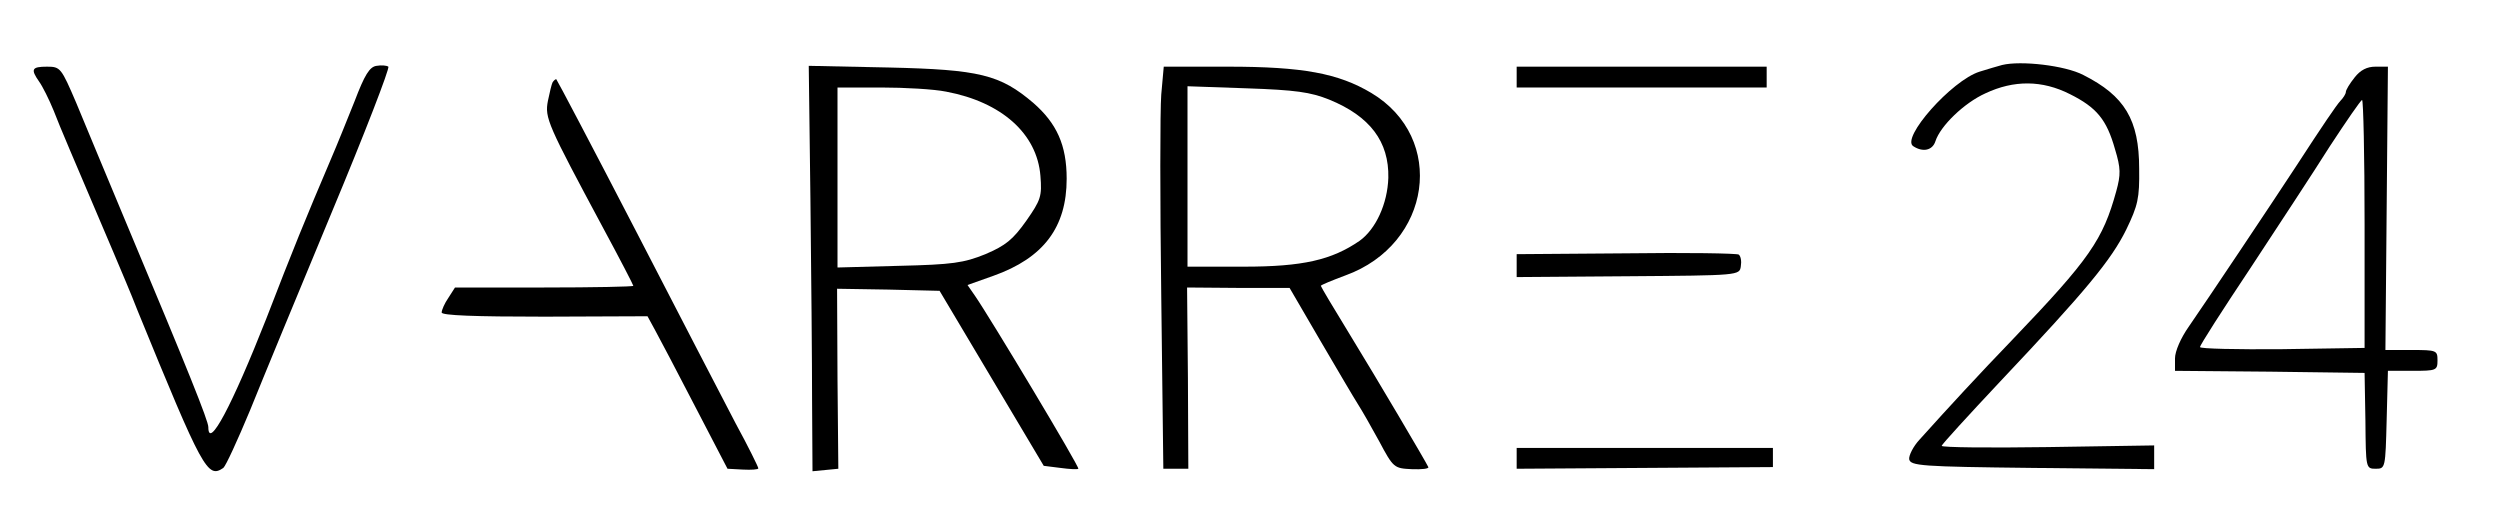
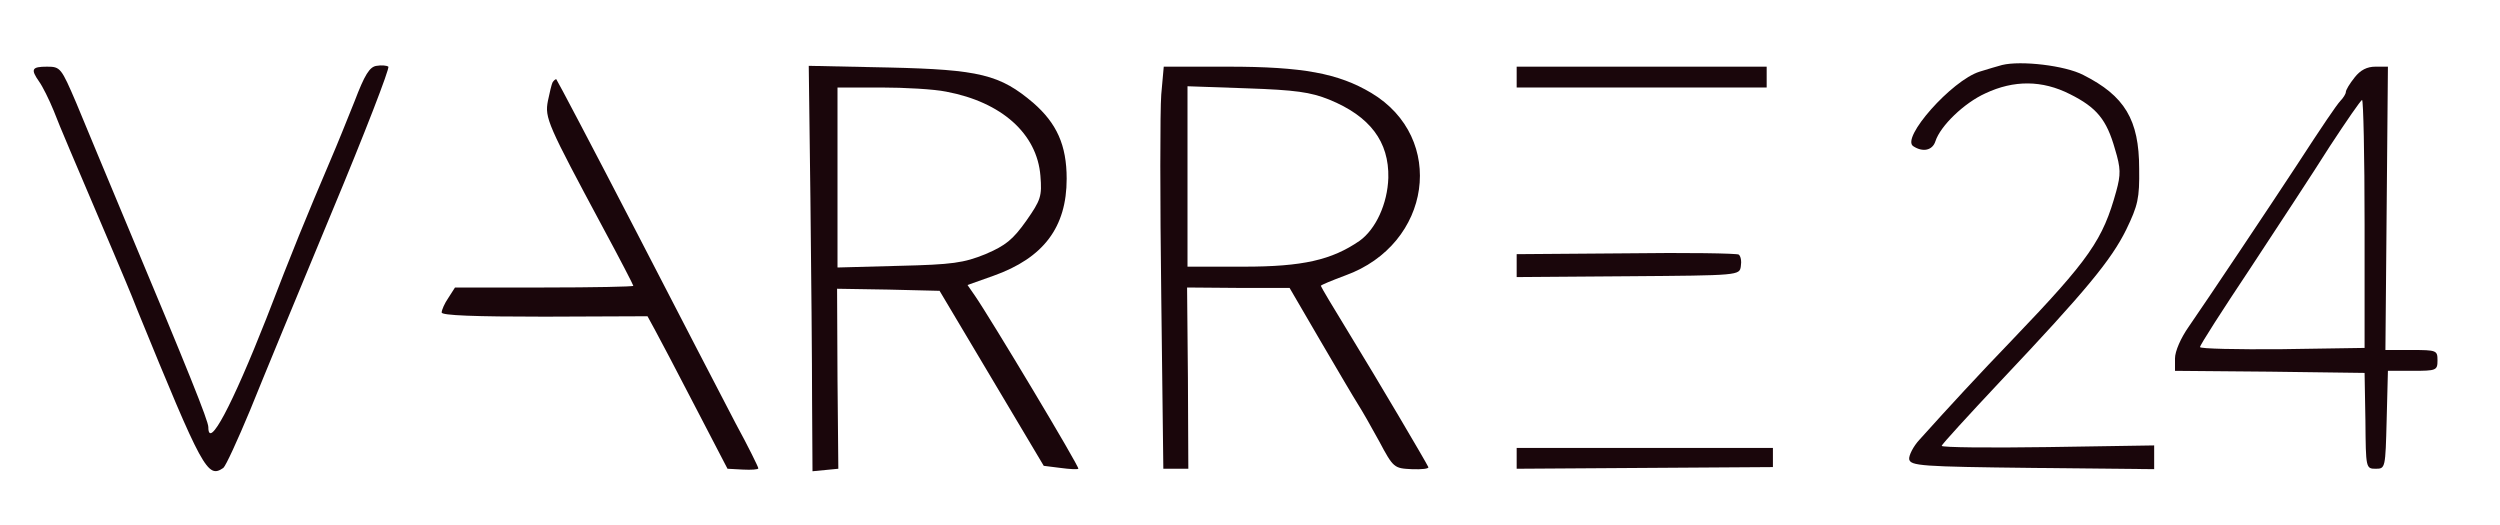
<svg xmlns="http://www.w3.org/2000/svg" version="1.0" width="600pt" height="126pt" viewBox="0 0 600 126" preserveAspectRatio="xMidYMid meet">
-   <g transform="translate(0,126) scale(0.1,-0.1)" fill="#000000" stroke="none">
+   <g transform="translate(0,126) scale(0.1,-0.1)" fill="#1A060B" stroke="none">
    <path d="M904 1102 c-17 -2 -29 -22 -53 -85 -18 -45 -43 -107 -56 -137 -63 -148 -92 -219 -156 -385 -82 -208 -139 -316 -139 -260 0 15 -49 137 -195 485 -47 113 -102 244 -122 293 -36 84 -38 87 -70 87 -37 0 -40 -6 -19 -36 8 -11 24 -43 35 -70 17 -44 40 -97 143 -339 16 -38 43 -101 58 -140 157 -384 168 -404 206 -378 6 5 34 66 64 138 29 72 117 285 196 475 79 189 140 347 136 350 -4 3 -17 4 -28 2z" />
    <path d="M4805 1104 c-11 -3 -35 -10 -54 -16 -67 -21 -190 -160 -159 -179 23 -15 46 -10 53 12 12 37 69 92 120 115 68 32 136 32 203 -2 64 -32 88 -61 108 -132 14 -46 14 -61 3 -101 -32 -116 -63 -162 -249 -356 -79 -82 -152 -161 -223 -240 -15 -16 -26 -38 -25 -47 3 -16 28 -18 296 -21 l292 -3 0 28 0 29 -255 -4 c-140 -2 -255 -1 -255 3 0 3 64 73 141 155 205 217 266 291 302 364 28 58 32 75 31 146 0 118 -35 175 -134 225 -44 23 -150 35 -195 24z" />
    <path d="M1945 783 c2 -175 4 -394 4 -486 l1 -168 31 3 31 3 -2 216 -1 216 123 -2 123 -3 125 -210 125 -210 40 -5 c22 -3 41 -4 43 -2 4 3 -212 363 -248 415 l-18 26 62 22 c121 43 176 117 176 233 0 81 -24 133 -80 182 -80 68 -129 80 -347 85 l-192 4 4 -319z m326 257 c133 -25 218 -101 226 -202 4 -49 1 -58 -34 -108 -32 -45 -49 -59 -98 -80 -52 -21 -79 -25 -207 -28 l-148 -4 0 216 0 216 104 0 c57 0 128 -4 157 -10z" />
    <path d="M2787 1033 c-3 -38 -3 -255 0 -483 l5 -415 30 0 30 0 -1 218 -2 217 123 -1 123 0 74 -127 c41 -70 81 -138 90 -152 9 -14 32 -54 51 -89 34 -64 36 -65 78 -67 24 -1 42 1 40 5 -6 13 -121 208 -189 319 -38 62 -69 114 -69 116 0 2 27 13 59 25 207 75 243 330 62 438 -79 47 -164 63 -344 63 l-154 0 -6 -67z m403 -12 c98 -40 144 -101 142 -188 -2 -62 -30 -123 -69 -151 -67 -46 -136 -62 -278 -62 l-135 0 0 216 0 217 143 -5 c116 -4 152 -9 197 -27z" />
    <path d="M3640 1075 l0 -25 300 0 300 0 0 25 0 25 -300 0 -300 0 0 -25z" />
    <path d="M5651 1074 c-12 -15 -21 -30 -21 -35 0 -4 -6 -14 -13 -21 -10 -11 -42 -58 -107 -158 -55 -84 -214 -322 -257 -384 -19 -27 -33 -59 -33 -76 l0 -30 228 -2 227 -3 2 -115 c1 -114 1 -115 25 -115 23 0 23 2 26 118 l3 117 59 0 c57 0 60 1 60 25 0 24 -2 25 -62 25 l-63 0 3 340 3 340 -30 0 c-20 0 -36 -8 -50 -26z m24 -352 l0 -297 -197 -3 c-109 -1 -198 1 -198 5 0 5 54 89 120 188 65 99 152 231 191 293 40 61 75 112 78 112 3 0 6 -134 6 -298z" />
    <path d="M1326 1062 c-2 -4 -7 -24 -11 -44 -8 -41 -1 -56 133 -306 40 -74 72 -136 72 -138 0 -2 -96 -4 -214 -4 l-214 0 -16 -25 c-9 -13 -16 -29 -16 -35 0 -7 78 -10 247 -10 l247 1 18 -33 c10 -18 53 -100 96 -183 l78 -150 37 -2 c20 -1 37 0 37 3 0 3 -24 52 -54 107 -29 56 -138 265 -241 465 -103 199 -189 362 -190 362 -2 0 -6 -3 -9 -8z" />
    <path d="M3903 652 l-263 -2 0 -28 0 -27 267 2 c267 2 268 2 271 24 2 12 0 24 -5 28 -4 3 -126 5 -270 3z" />
    <path d="M3640 160 l0 -25 307 2 308 2 0 23 0 23 -307 0 -308 0 0 -25z" />
  </g>
</svg>
